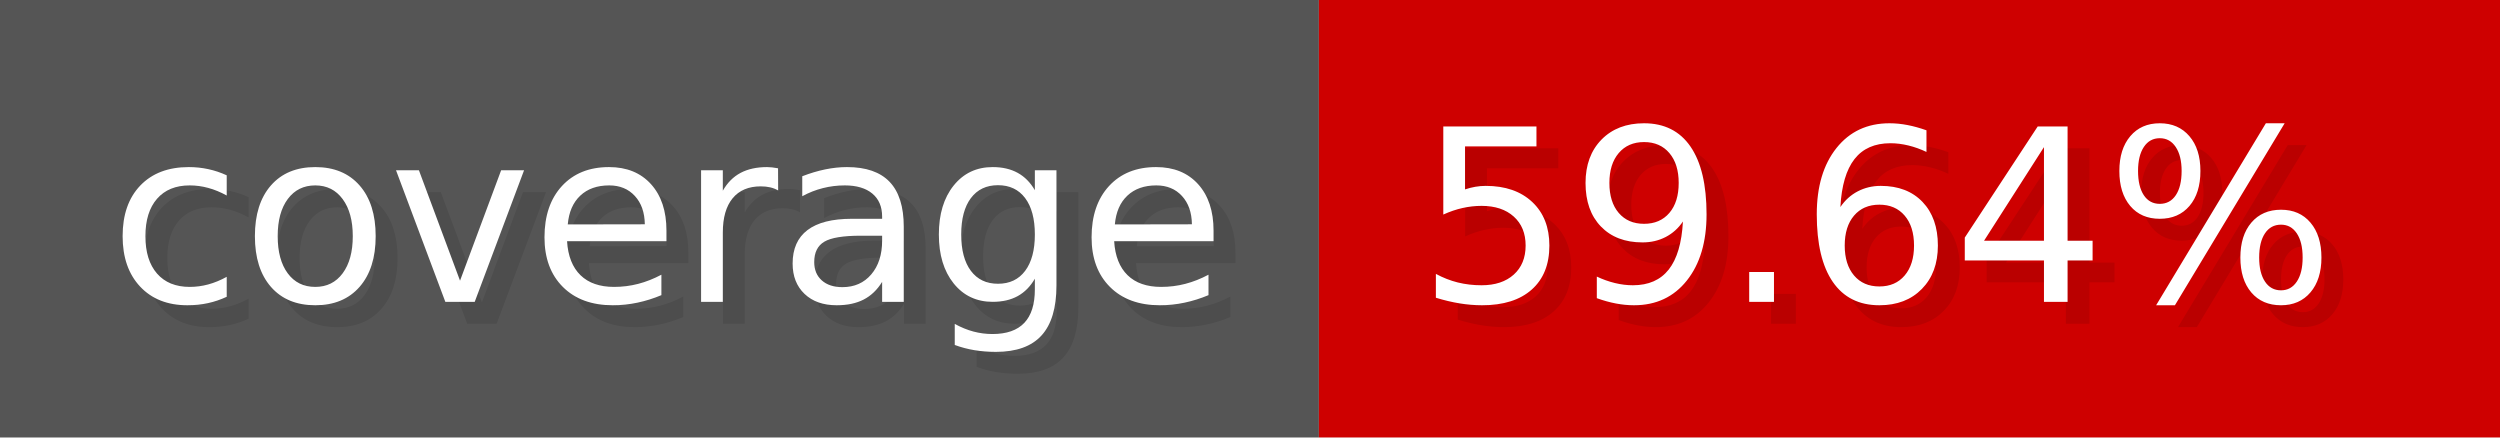
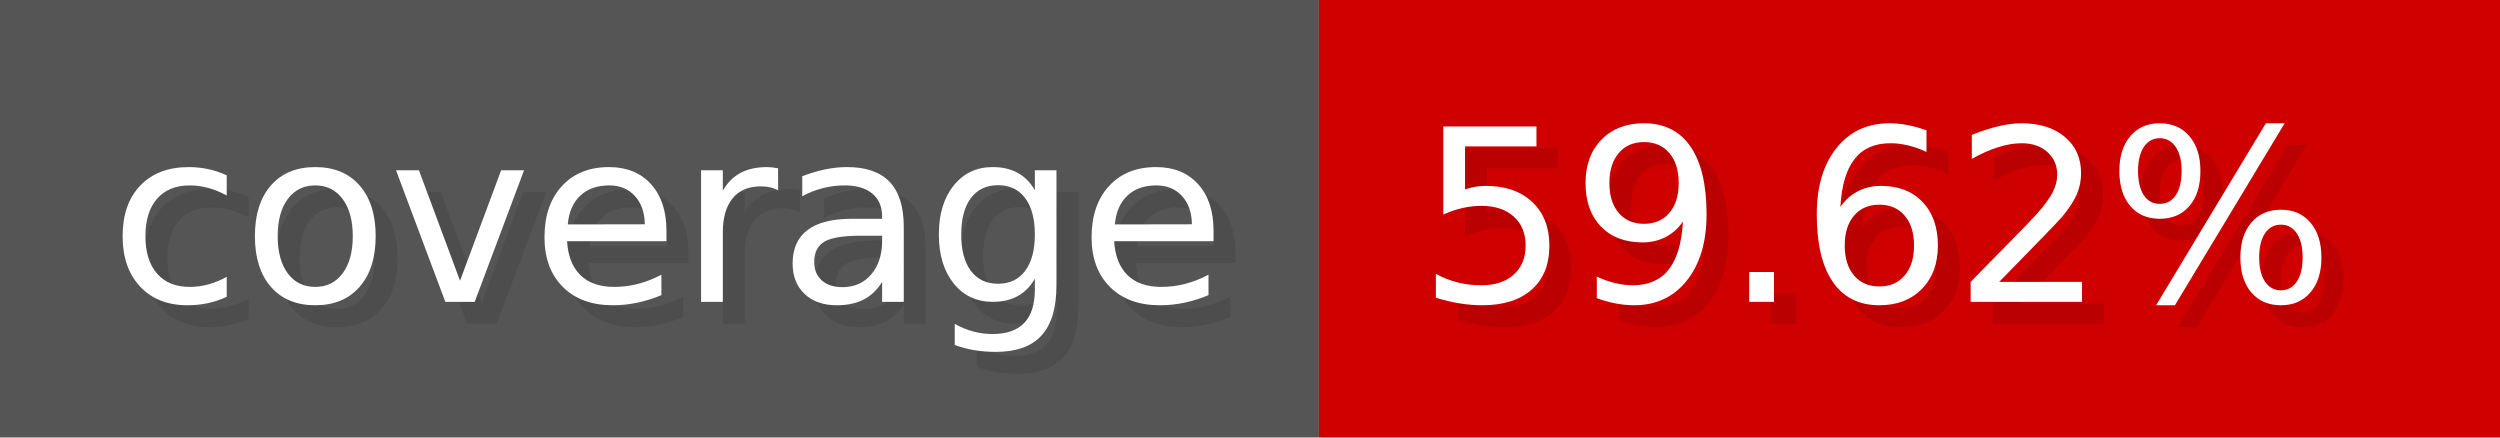
- <svg xmlns="http://www.w3.org/2000/svg" width="114.3" height="20" viewBox="0 0 1143 200" role="img" aria-label="coverage: 59.64%">
+ <svg xmlns="http://www.w3.org/2000/svg" width="114.3" height="20" viewBox="0 0 1143 200" role="img" aria-label="coverage: 59.62%">
  <g>
    <rect fill="#555" width="603" height="200" />
    <rect fill="#ce0000" x="603" width="540" height="200" />
  </g>
  <g aria-hidden="true" fill="#fff" text-anchor="start" font-family="Verdana,DejaVu Sans,sans-serif" font-size="110">
    <text x="60" y="148" textLength="503" fill="#000" opacity="0.1">coverage</text>
    <text x="50" y="138" textLength="503">coverage</text>
-     <text x="658" y="148" textLength="440" fill="#000" opacity="0.1">59.64%</text>
-     <text x="648" y="138" textLength="440">59.64%</text>
+     <text x="658" y="148" textLength="440" fill="#000" opacity="0.1">59.62%</text>
+     <text x="648" y="138" textLength="440">59.62%</text>
  </g>
</svg>
